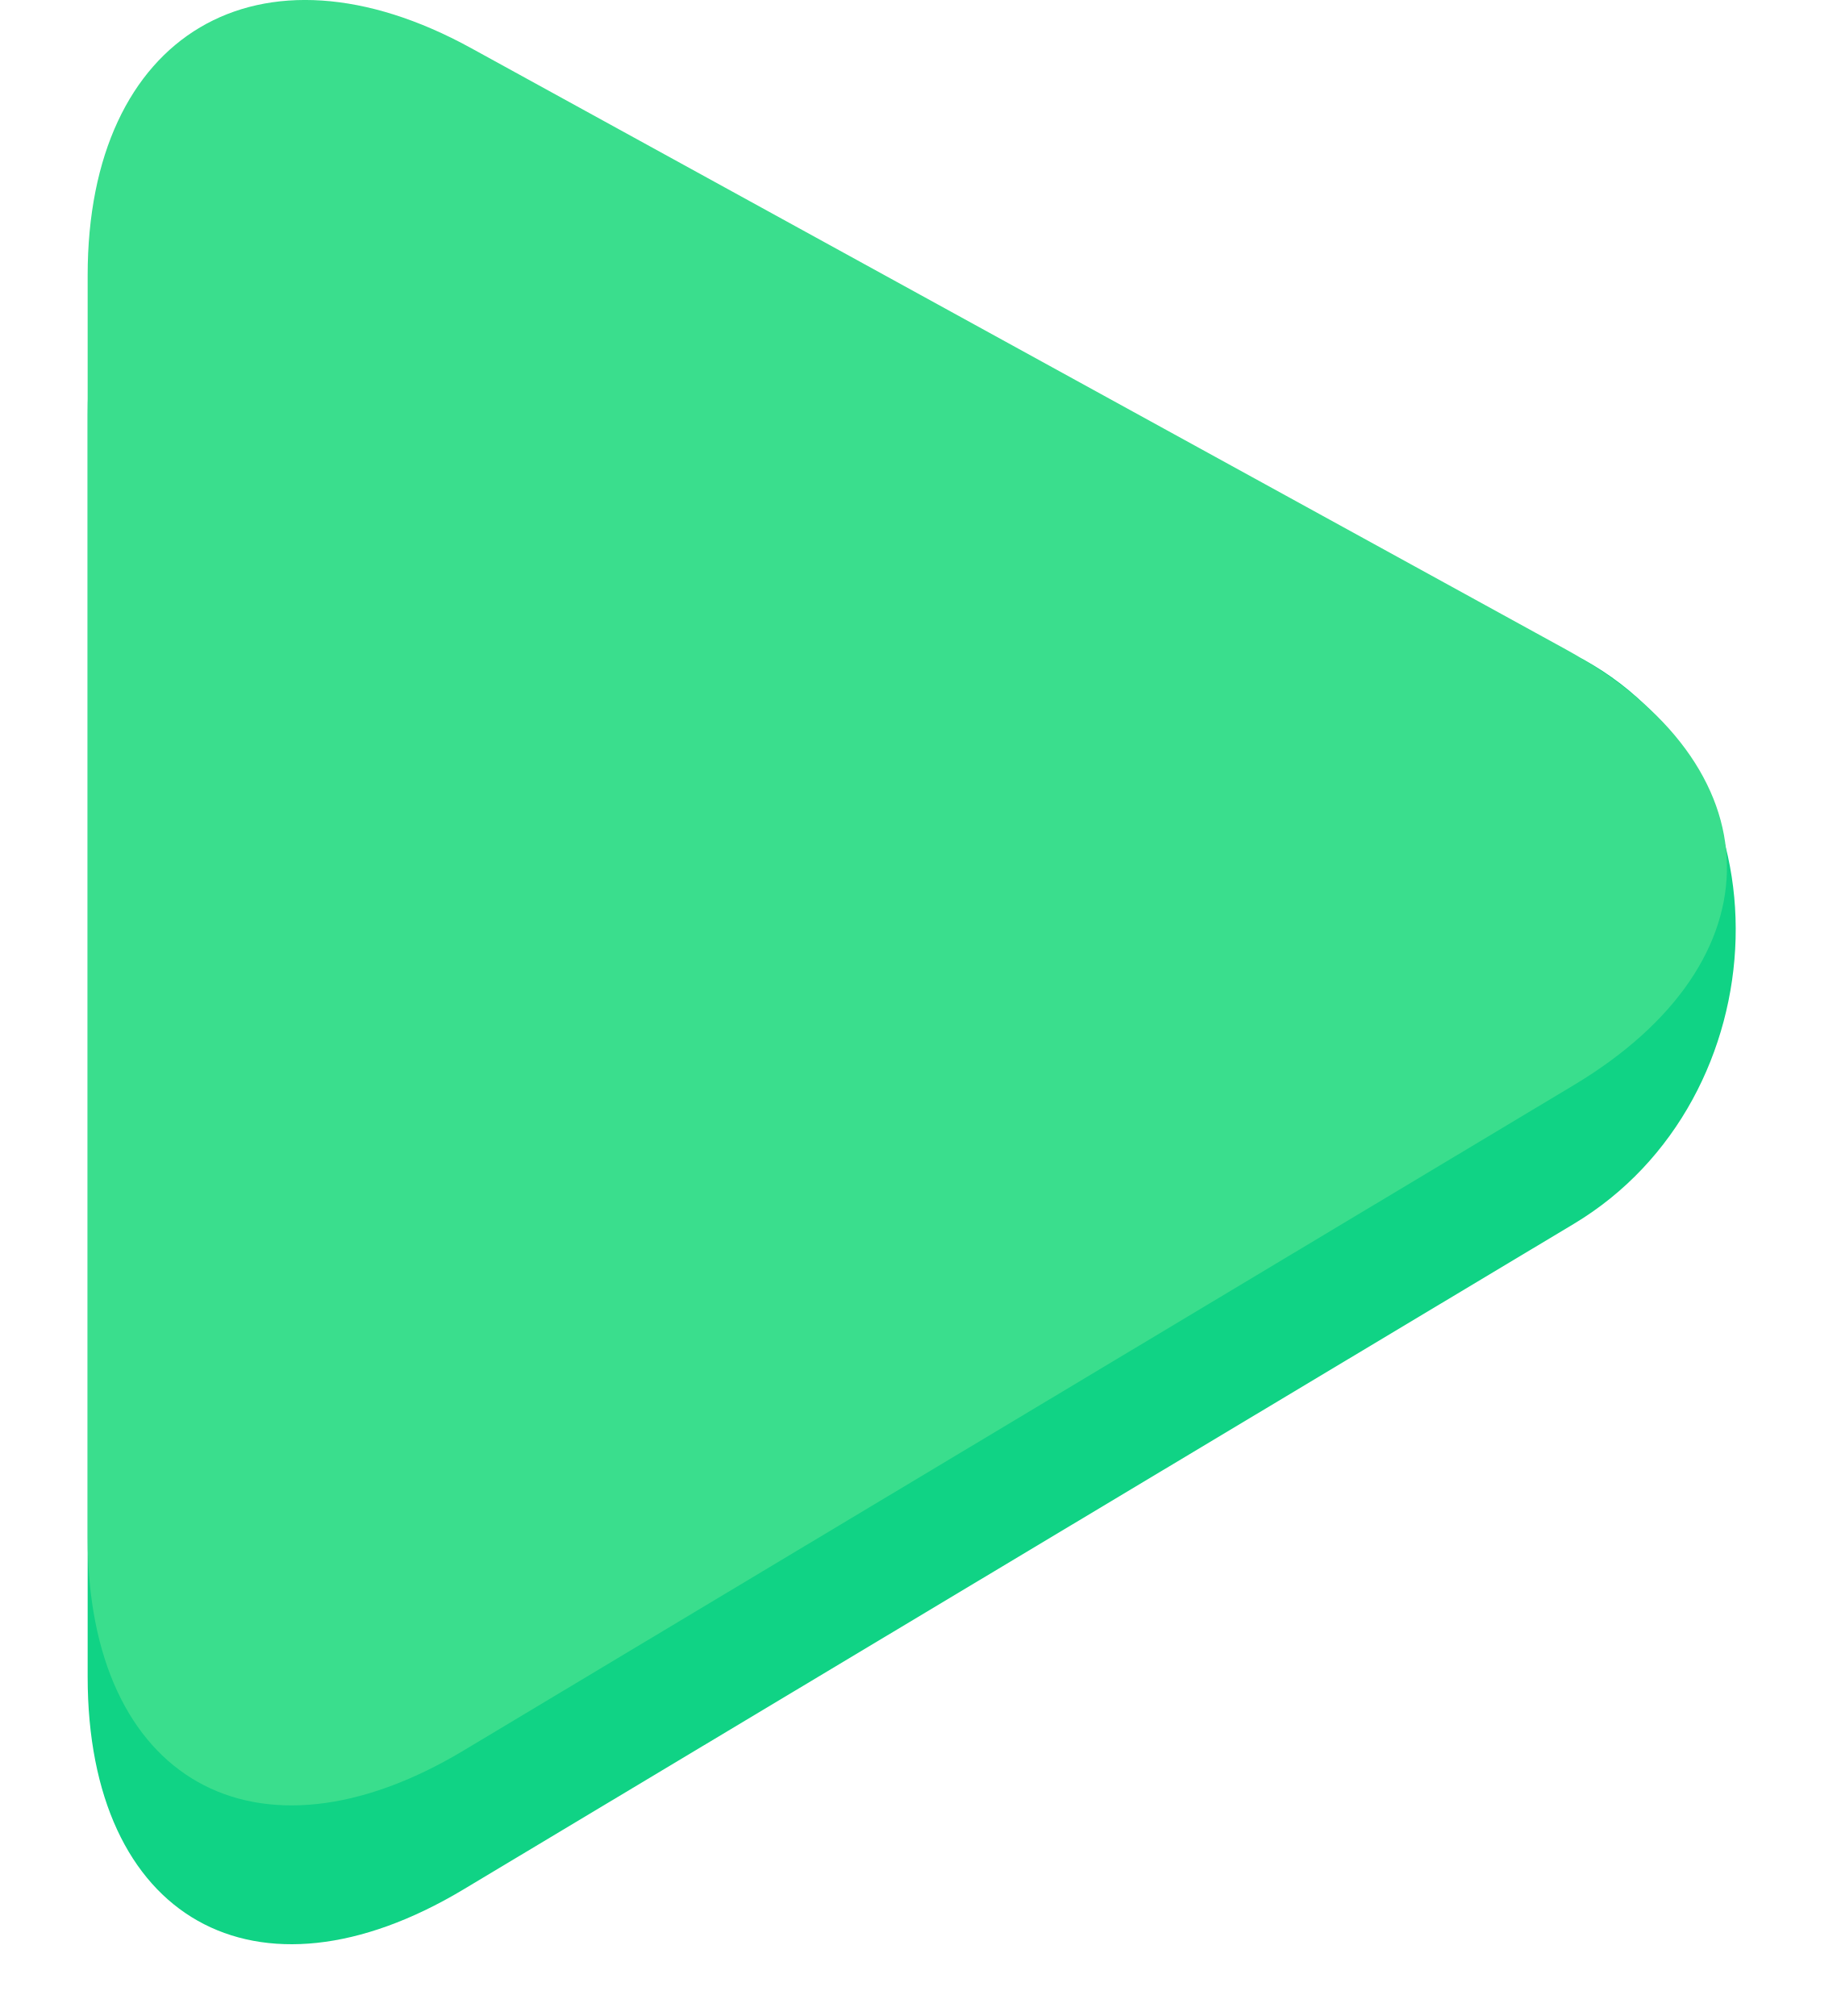
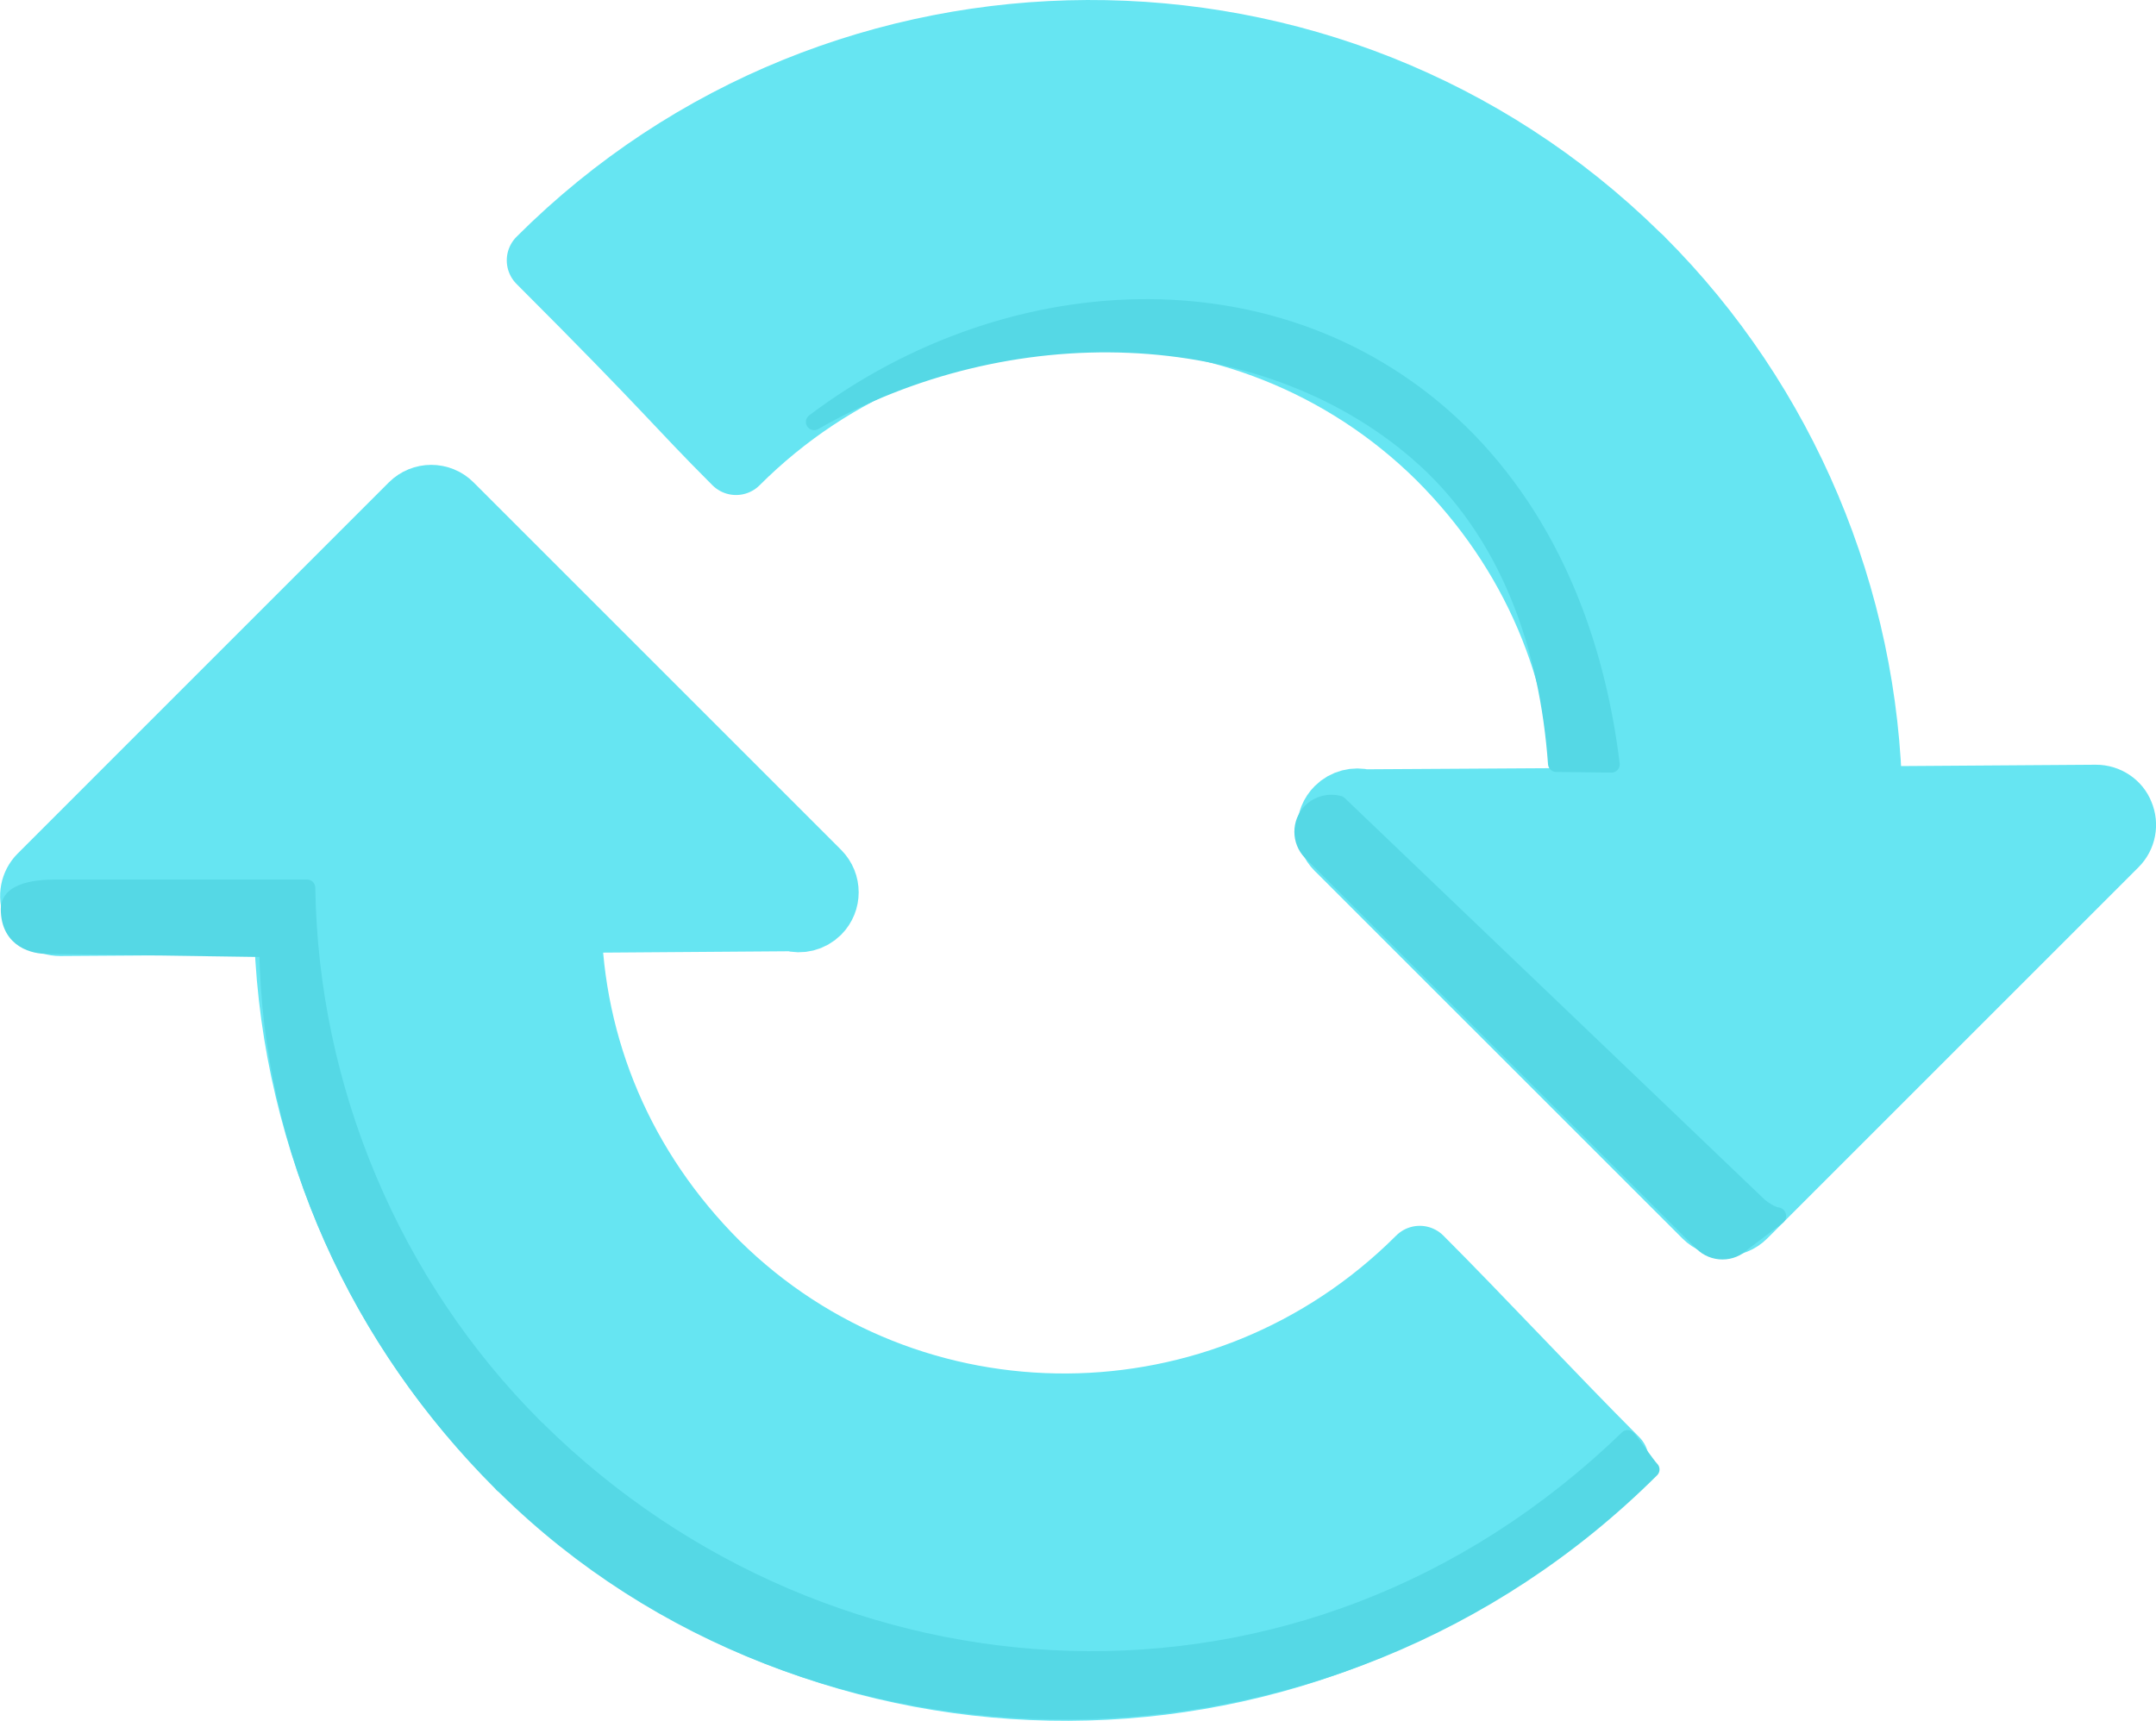
- <svg xmlns="http://www.w3.org/2000/svg" version="1.1" id="Layer_1" x="0px" y="0px" width="21px" height="23px" viewBox="0 0 21 23" enable-background="new 0 0 21 23" xml:space="preserve">
-   <g id="Page-1">
-     <g id="new-app---multiple-classes-selected" transform="translate(-800, -92)">
-       <g id="train" transform="translate(801, 92)">
-         <path fill="#10D385" d="M17.063,7.523c2.416,1.328,2.255,5.024-0.108,6.44L4.286,21.557C1.918,22.976,0,21.896,0,19.13V4.725     c0-2.759,1.96-3.919,4.375-2.592L17.063,7.523z" />
-       </g>
-     </g>
+ <svg xmlns="http://www.w3.org/2000/svg" version="1.1" id="Layer_1" x="0px" y="0px" width="30.177px" height="24.091px" viewBox="-4.732 -1.213 30.177 24.091" enable-background="new -4.732 -1.213 30.177 24.091" xml:space="preserve">
+   <path fill="#66E5F2" stroke="#66E5F2" stroke-width="0.934" stroke-linecap="round" stroke-linejoin="round" stroke-miterlimit="10" d="  M18.176,2.374l0.01,0.011l0.006,0.005l0.002,0.002l0.008,0.007L18.203,2.4l0.002,0.003c0.021,0.012,0.024,0.021,0.035,0.032  c1.994,1.994,3.143,4.725,3.187,7.547l3.179-0.022c0.151,0,0.29,0.092,0.343,0.229c0.059,0.139,0.03,0.3-0.079,0.409l-5.196,5.196  c-0.146,0.147-0.384,0.145-0.527,0.001l-5.134-5.133L14,10.65c-0.146-0.146-0.146-0.382,0-0.528c0.098-0.098,0.236-0.13,0.361-0.098  l3.132-0.019c-0.032-1.813-0.749-3.506-2.071-4.827C12.712,2.5,8.309,2.513,5.57,5.25C4.732,4.412,4.671,4.275,2.828,2.432  C7.043-1.782,13.921-1.809,18.176,2.374" />
+   <path fill="#66E5F2" stroke="#66E5F2" stroke-width="0.934" stroke-linecap="round" stroke-linejoin="round" stroke-miterlimit="10" d="  M2.536,19.291l-0.011-0.01L2.52,19.275l-0.002-0.004l-0.006-0.005l-0.001-0.003l-0.002-0.002c-0.021-0.011-0.024-0.021-0.035-0.031  c-1.995-1.995-3.144-4.725-3.186-7.547l-3.178,0.021c-0.152,0-0.291-0.092-0.345-0.229c-0.057-0.139-0.027-0.301,0.08-0.408  L1.04,5.871c0.146-0.146,0.383-0.145,0.527,0l5.132,5.132l0.012,0.012c0.145,0.146,0.145,0.382,0,0.528  c-0.099,0.098-0.238,0.13-0.36,0.094L3.218,11.66c0.032,1.813,0.75,3.503,2.07,4.825c2.71,2.681,7.114,2.668,9.852-0.07  c0.82,0.82,1.84,1.918,2.74,2.819C13.669,23.446,6.791,23.474,2.536,19.291" />
+   <g>
+     <path fill="#55D8E5" stroke="#55D8E5" stroke-width="0.23" stroke-linecap="round" stroke-linejoin="round" stroke-miterlimit="10" d="   M2.815,18.822l-0.011-0.011l-0.005-0.005l-0.002-0.004L2.79,18.797l-0.001-0.002l-0.002-0.002   c-0.021-0.012-0.024-0.021-0.035-0.031c-1.995-1.995-3.144-4.725-3.186-7.547h-3.462c-0.151,0-0.71-0.01-0.71,0.299   c0,0.449,0.375,0.512,0.527,0.512l3.091,0.045c0.042,2.822,1.278,5.486,3.273,7.48c0.011,0.012,0.013,0.021,0.035,0.032   l0.002,0.002l0.001,0.002l0.007,0.006l0.002,0.003l0.006,0.006l0.011,0.01c4.254,4.183,11.508,4.253,16.032-0.253   c-0.061-0.062-0.27-0.371-0.332-0.436C13.498,23.325,6.856,22.795,2.815,18.822z" />
  </g>
-   <g id="Page-1_1_">
-     <g id="new-app---multiple-classes-selected_1_" transform="translate(-800, -92)">
-       <g id="train_1_" transform="translate(801, 92)">
-         <path fill="#3ADE8D" d="M16.865,7.409c2.416,1.328,2.453,3.555,0.09,4.971L4.286,19.973C1.919,21.392,0,20.312,0,17.546V3.141     c0-2.759,1.96-3.919,4.375-2.592L16.865,7.409z" />
-       </g>
-     </g>
+   <g>
+     <path fill="#55D8E5" stroke="#55D8E5" stroke-width="0.244" stroke-linecap="round" stroke-linejoin="round" stroke-miterlimit="10" d="   M19.861,15.648l-5.855-5.6c-0.13-0.035-0.28-0.001-0.385,0.103c-0.152,0.156-0.152,0.406,0,0.562l0.014,0.012l5.461,5.456   c0.154,0.154,0.407,0.156,0.562-0.001l0.488-0.369C20.061,15.802,19.925,15.712,19.861,15.648z" />
+     <path fill="#55D8E5" stroke="#55D8E5" stroke-width="0.23" stroke-linecap="round" stroke-linejoin="round" stroke-miterlimit="10" d="   M17.05,9.479l0.774,0.009c-0.181-1.483-0.712-3.203-2.012-4.543c-2.461-2.515-6.368-2.348-9.149-0.251   c2.707-1.555,6.241-1.472,8.442,0.425C16.389,6.224,16.933,7.856,17.05,9.479z" />
  </g>
</svg>
